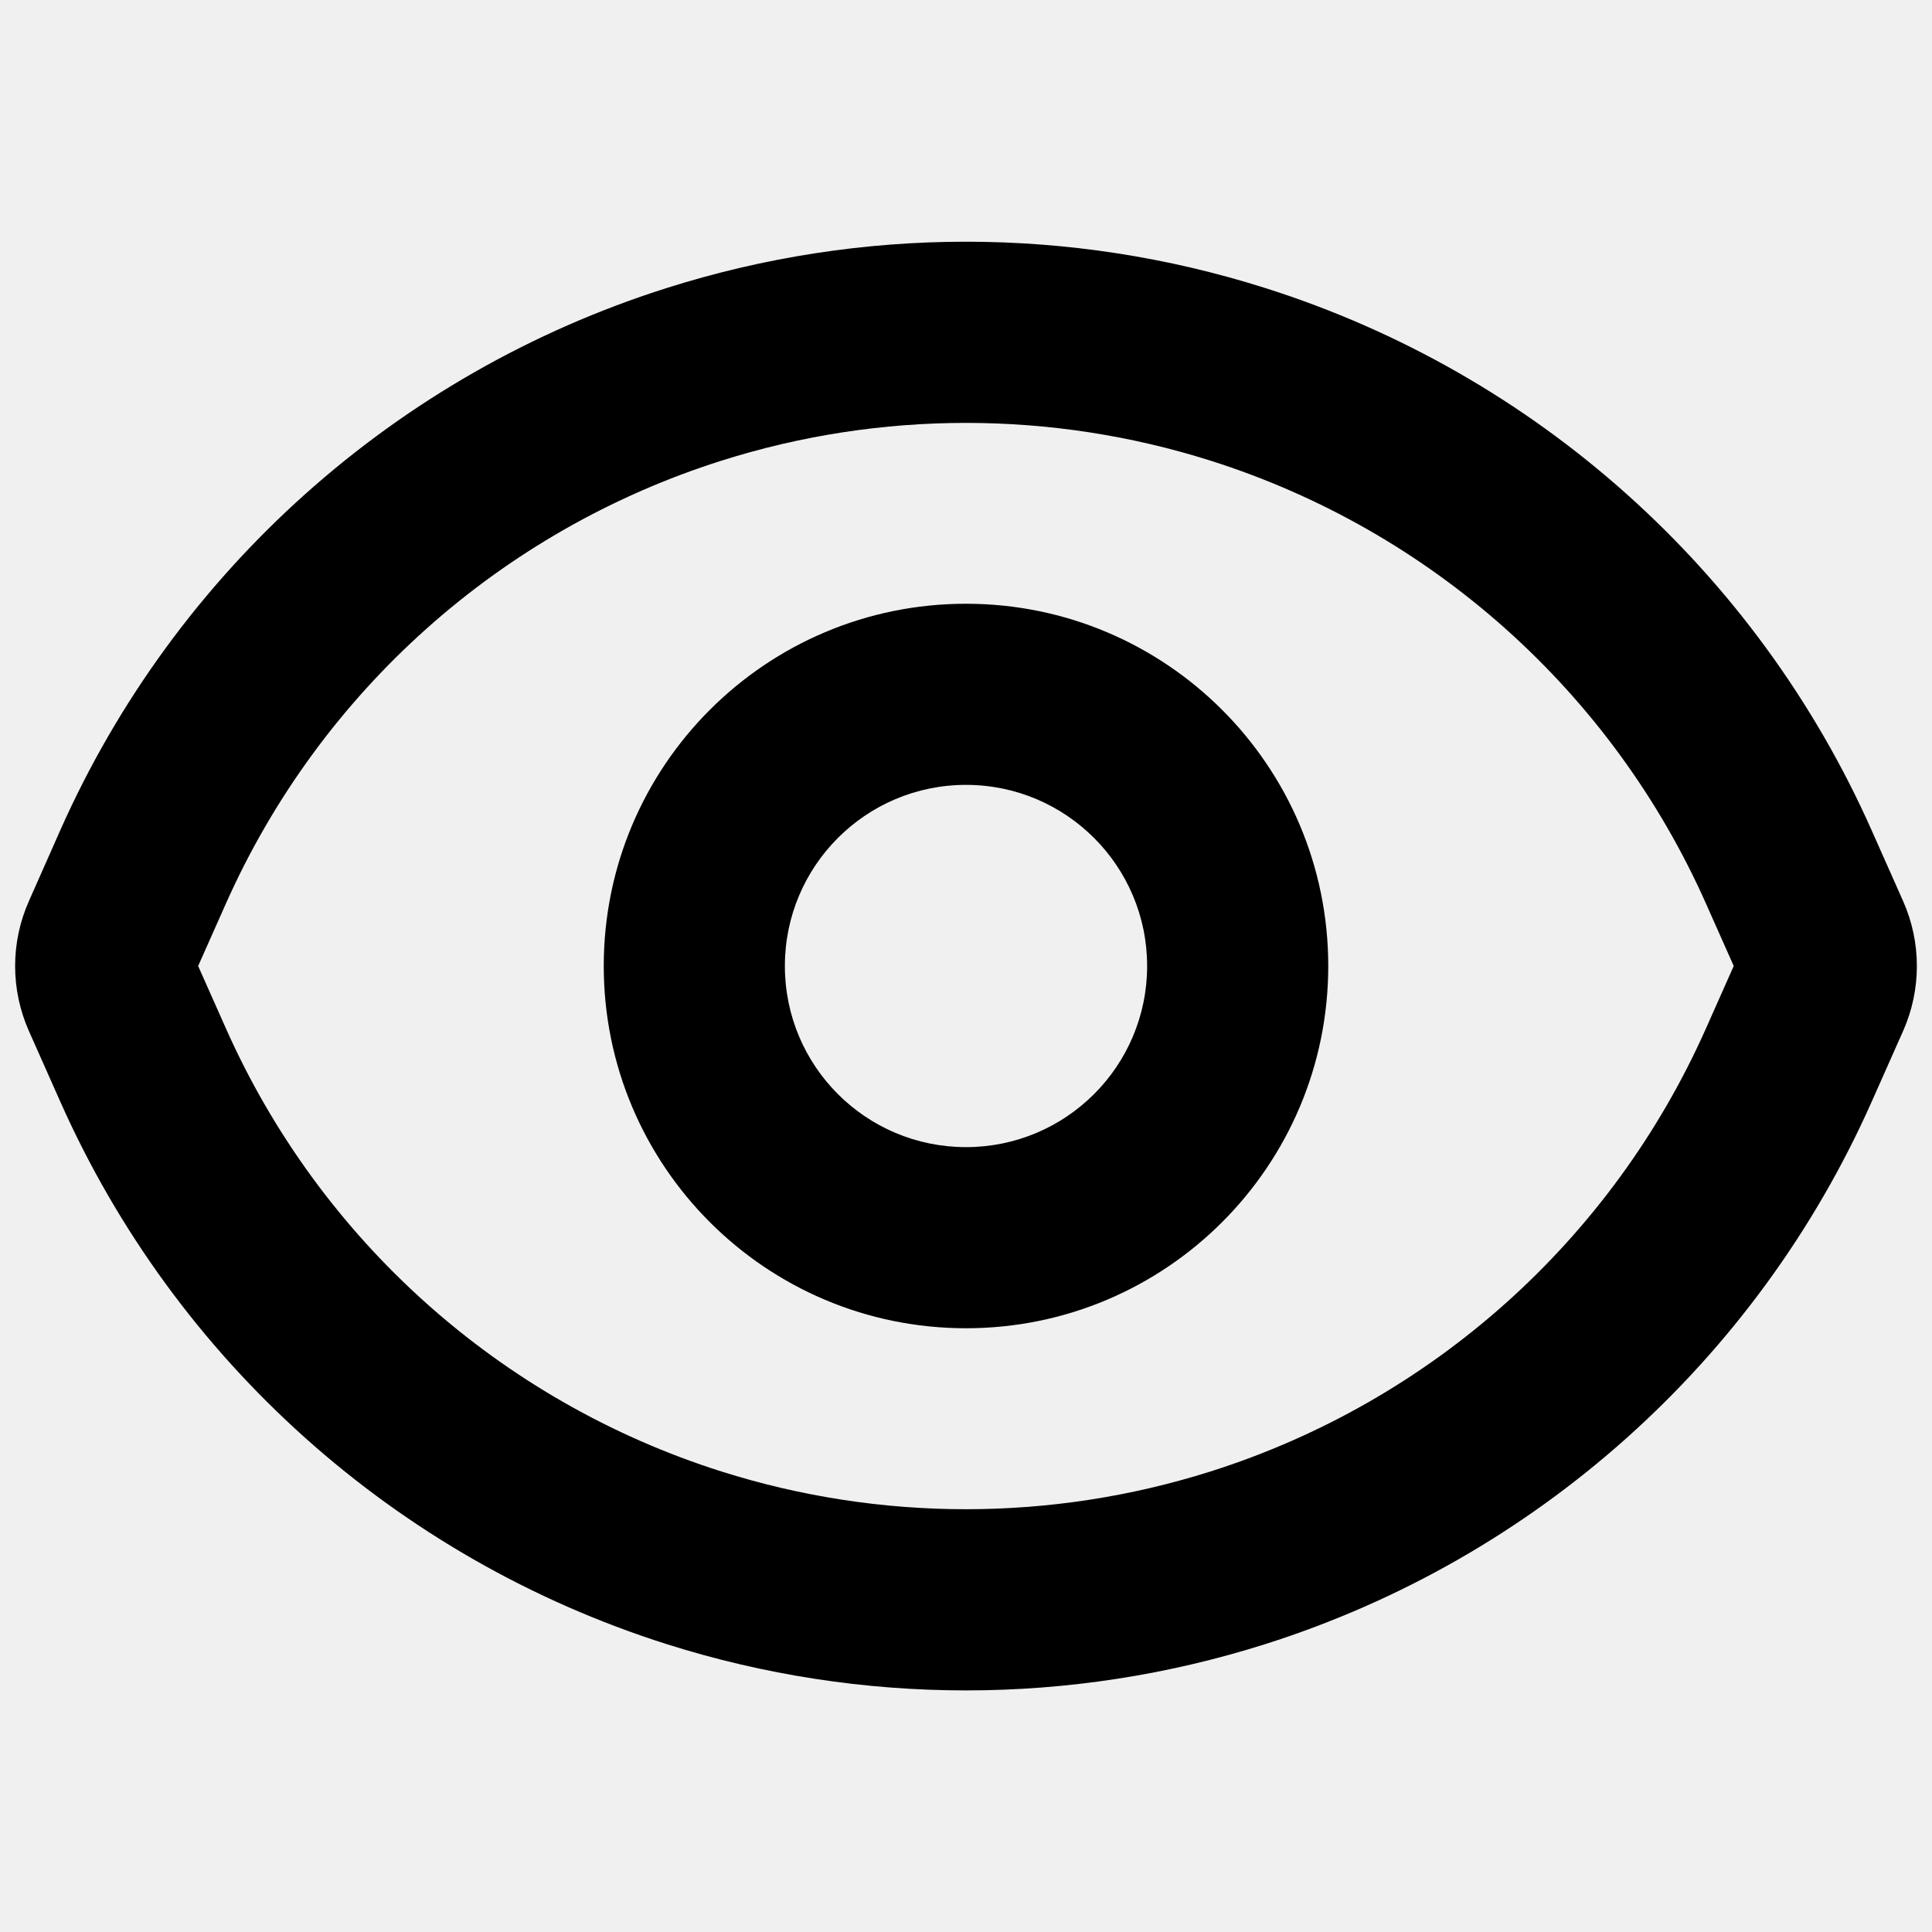
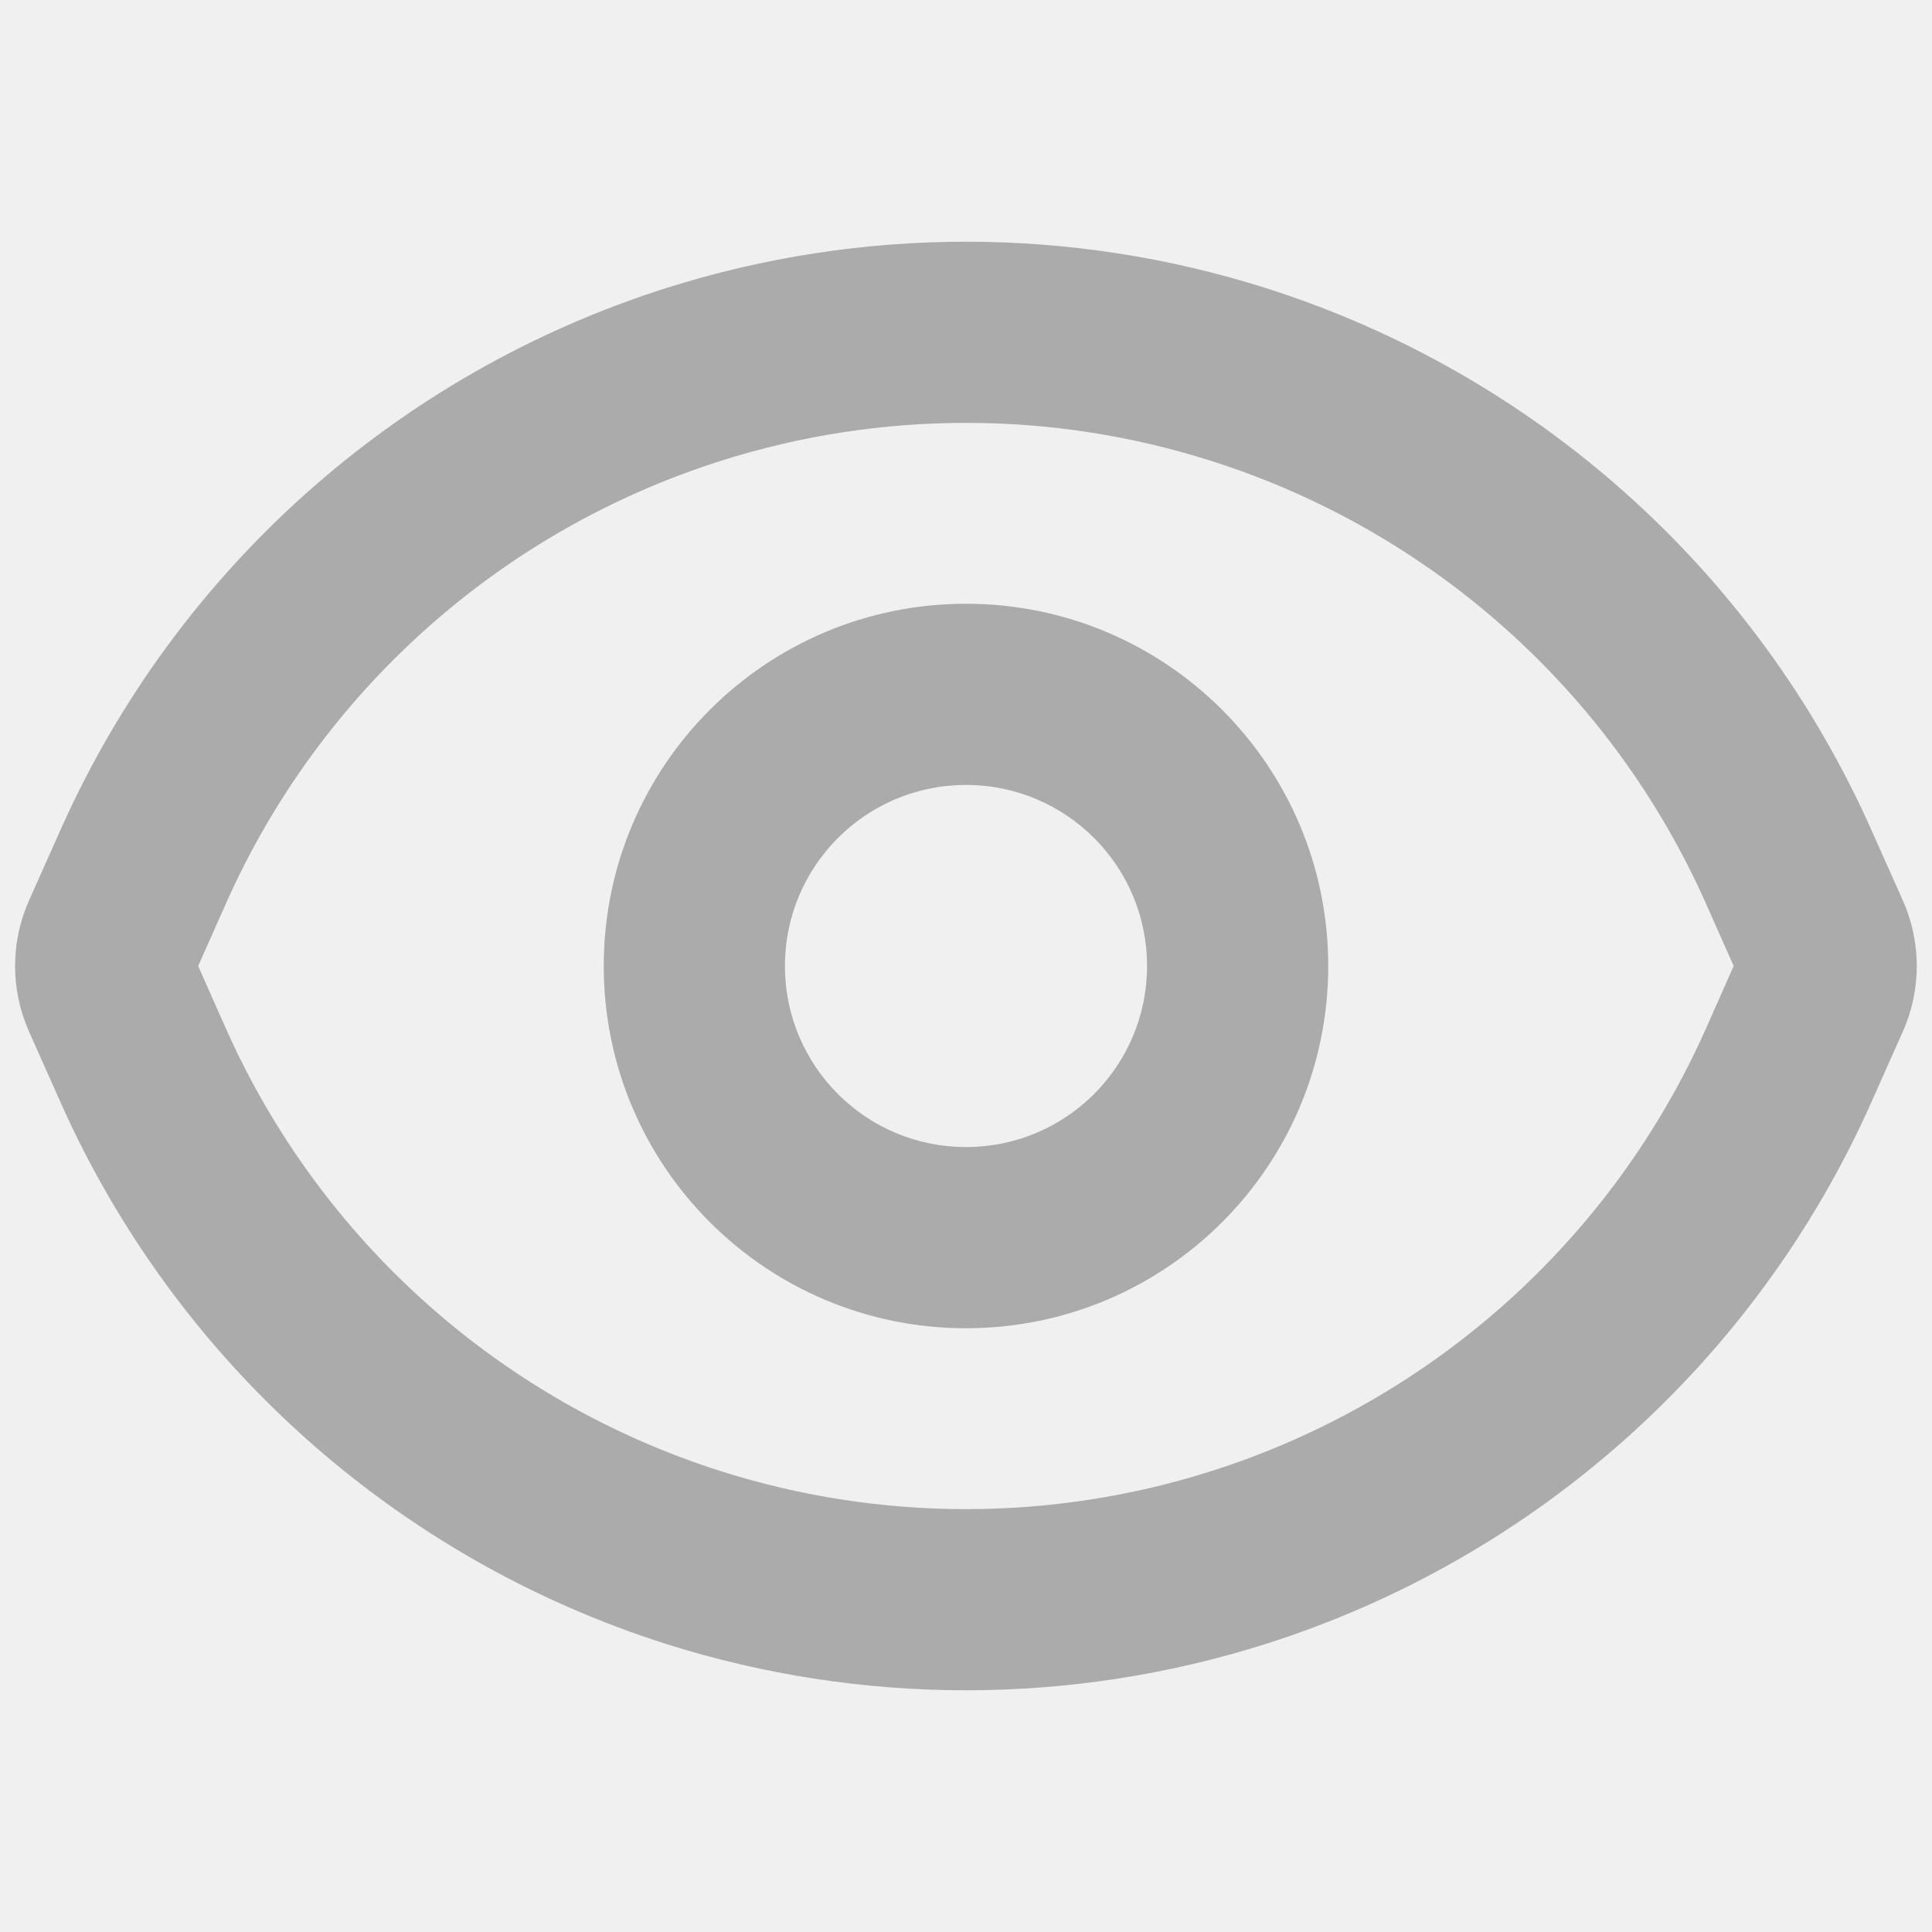
- <svg xmlns="http://www.w3.org/2000/svg" width="16" height="16" viewBox="0 0 16 16" fill="none">
+ <svg xmlns="http://www.w3.org/2000/svg" width="14" height="14" viewBox="0 0 14 14" fill="none">
  <defs>
-     <clipPath id="clip4_100632">
-       <rect width="16" height="16" fill="white" fill-opacity="0" />
+     <clipPath id="clip4_69297">
+       <rect id="style=regular, keywords=-" width="14" height="14" fill="white" fill-opacity="0" />
    </clipPath>
  </defs>
-   <g clip-path="url(#clip4_100632)">
-     <path d="M1.87 8.515L1.641 8L1.87 7.485C2.65 5.731 4.144 4.395 5.975 3.815C7.292 3.398 8.707 3.398 10.025 3.815C11.855 4.395 13.35 5.731 14.129 7.485L14.358 8L14.129 8.515C13.35 10.27 11.855 11.606 10.025 12.186C8.707 12.603 7.292 12.603 5.974 12.186C4.144 11.606 2.65 10.27 1.87 8.515ZM0.499 6.876L0.24 7.461C0.087 7.804 0.087 8.196 0.24 8.54L0.5 9.125C1.454 11.271 3.282 12.906 5.521 13.616C7.134 14.127 8.865 14.127 10.478 13.616C12.717 12.906 14.546 11.271 15.5 9.125L15.76 8.54C15.913 8.196 15.913 7.804 15.76 7.461L15.5 6.876C14.546 4.729 12.717 3.094 10.477 2.385C8.865 1.874 7.134 1.874 5.522 2.385C3.282 3.094 1.453 4.729 0.499 6.876ZM9.5 8C9.5 8.829 8.828 9.5 8 9.5C7.171 9.5 6.5 8.829 6.5 8C6.5 7.172 7.171 6.5 8 6.5C8.828 6.5 9.5 7.172 9.5 8ZM11 8C11 9.657 9.656 11 8 11C6.343 11 5 9.657 5 8C5 6.343 6.343 5 8 5C9.656 5 11 6.343 11 8Z" fill="#000000" fill-opacity="1" fill-rule="evenodd" />
+   <g clip-path="url(#clip4_69297)">
+     <path id="icon" d="M1.636 7.451L1.436 7L1.636 6.55C2.318 5.014 3.626 3.845 5.228 3.338C6.381 2.973 7.619 2.973 8.771 3.338C10.373 3.845 11.681 5.014 12.363 6.55L12.563 7L12.363 7.451C11.681 8.986 10.373 10.155 8.772 10.662C7.619 11.027 6.381 11.027 5.228 10.662C3.626 10.155 2.319 8.986 1.636 7.451ZM0.437 6.017L0.209 6.528C0.076 6.829 0.076 7.171 0.209 7.472L0.437 7.984C1.272 9.862 2.872 11.293 4.831 11.914C6.242 12.36 7.757 12.36 9.168 11.914C11.128 11.293 12.727 9.862 13.562 7.984L13.79 7.472C13.923 7.171 13.923 6.829 13.79 6.528L13.562 6.017C12.727 4.138 11.128 2.707 9.168 2.086C7.757 1.64 6.243 1.64 4.832 2.086C2.872 2.707 1.272 4.138 0.437 6.017ZM8.312 7C8.312 7.725 7.725 8.312 7 8.312C6.275 8.312 5.688 7.725 5.688 7C5.688 6.275 6.275 5.688 7 5.688C7.725 5.688 8.312 6.275 8.312 7ZM9.625 7C9.625 8.45 8.45 9.625 7 9.625C5.55 9.625 4.375 8.45 4.375 7C4.375 5.55 5.55 4.375 7 4.375C8.45 4.375 9.625 5.55 9.625 7Z" fill="#ABABAB" fill-opacity="1" fill-rule="evenodd" />
  </g>
</svg>
